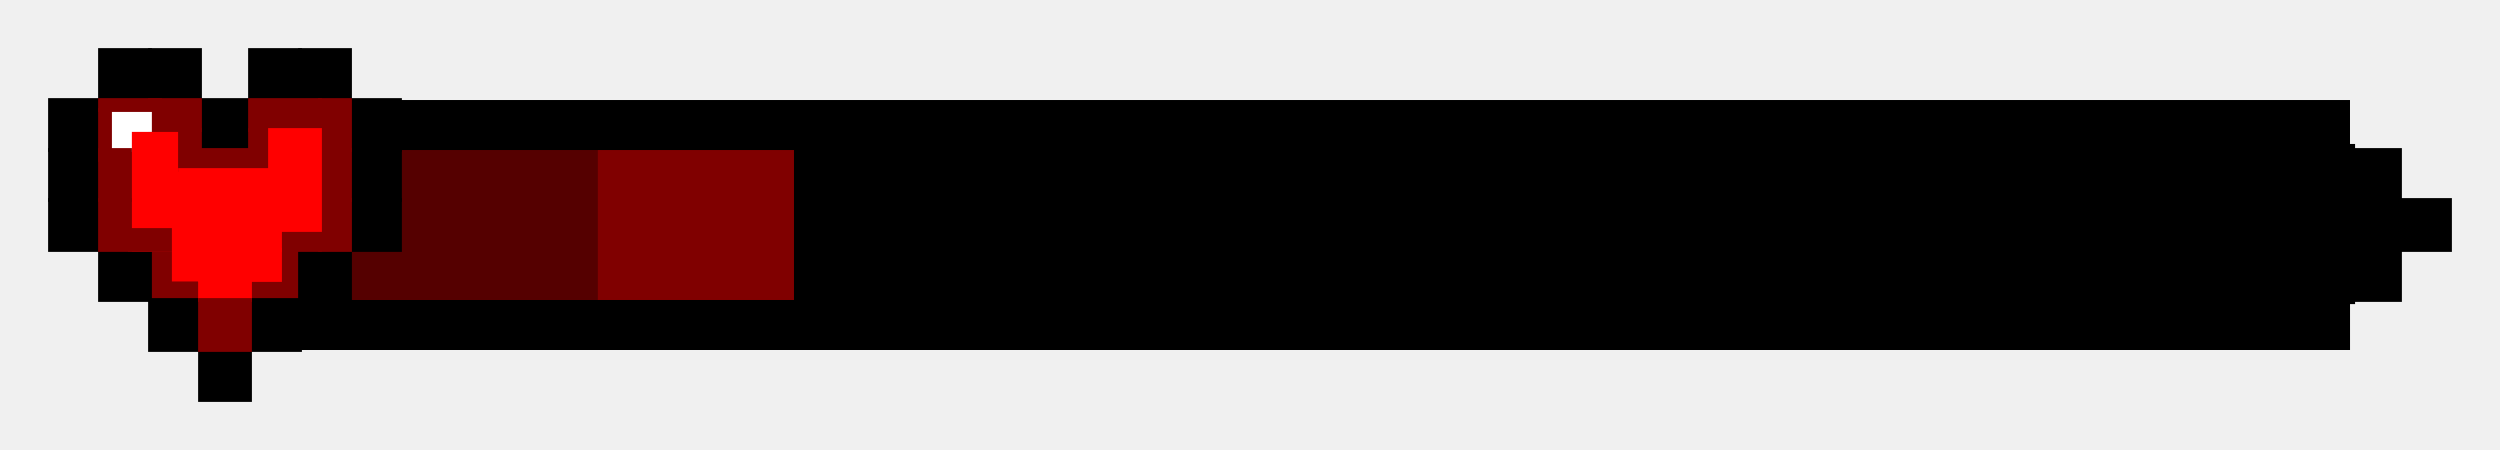
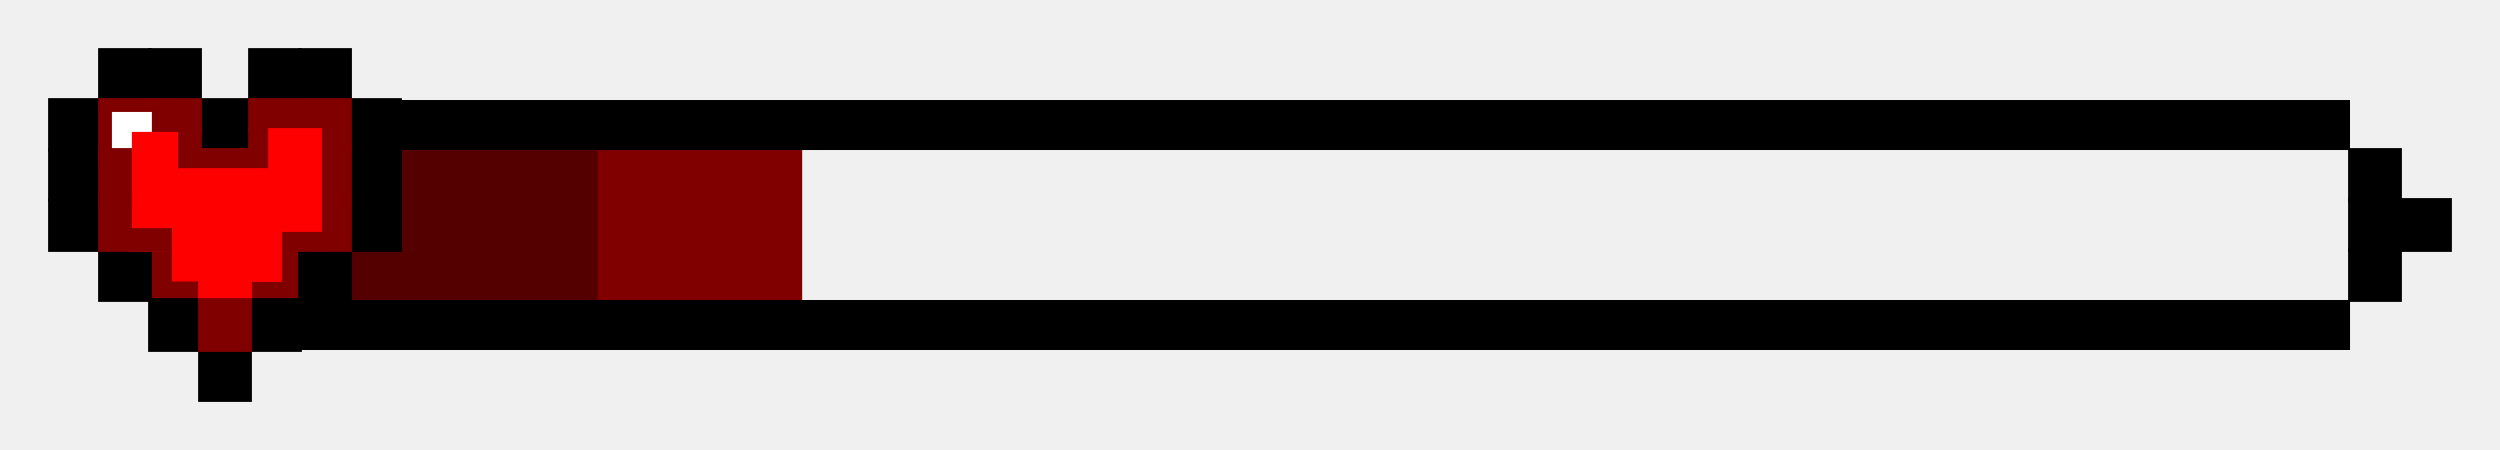
<svg xmlns="http://www.w3.org/2000/svg" width="250" height="45" viewBox="0 0 66.146 11.906" version="1.1" id="svg2758">
  <defs id="defs2752" />
  <g id="layer1" transform="translate(0,-285.0937)">
    <rect style="opacity:1;fill:#550000;fill-opacity:1;fill-rule:nonzero;stroke:#550000;stroke-width:0.115;stroke-miterlimit:4;stroke-dasharray:none;stroke-opacity:1" id="rect4014" width="5.292" height="3.969" x="10.583" y="289.062" />
    <rect style="opacity:1;fill:#800000;fill-opacity:1;fill-rule:nonzero;stroke:#800000;stroke-width:0.115;stroke-miterlimit:4;stroke-dasharray:none;stroke-opacity:1" id="rect4014-9" width="5.292" height="3.969" x="15.875" y="289.062" />
-     <rect style="opacity:1;fill:#000000;fill-opacity:1;fill-rule:nonzero;stroke:#000000;stroke-width:0.319;stroke-miterlimit:4;stroke-dasharray:none;stroke-opacity:1" id="rect4014-568" width="40.985" height="3.918" x="21.167" y="289.062" />
    <rect style="opacity:1;fill:#550000;fill-opacity:1;fill-rule:nonzero;stroke:#550000;stroke-width:0.1;stroke-miterlimit:4;stroke-dasharray:none;stroke-opacity:1" id="rect4225" width="1.323" height="1.323" x="9.26" y="291.708" />
    <rect style="opacity:1;fill:#800000;fill-opacity:1;fill-rule:nonzero;stroke:#800000;stroke-width:0.1;stroke-miterlimit:4;stroke-dasharray:none;stroke-opacity:1" id="rect3460-3-5-0-0" width="0.794" height="0.529" x="4.498" y="292.502" />
    <rect style="opacity:1;fill:#800000;fill-opacity:1;fill-rule:nonzero;stroke:#800000;stroke-width:0.1;stroke-miterlimit:4;stroke-dasharray:none;stroke-opacity:1" id="rect3460-21" width="0.529" height="1.323" x="7.408" y="291.708" />
    <rect style="opacity:1;fill:#800000;fill-opacity:1;fill-rule:nonzero;stroke:#800000;stroke-width:0.1;stroke-miterlimit:4;stroke-dasharray:none;stroke-opacity:1" id="rect3460-3-5-0" width="0.794" height="0.529" x="6.615" y="292.502" />
    <rect style="opacity:1;fill:#ff0000;fill-opacity:1;fill-rule:nonzero;stroke:#ff0000;stroke-width:0.077;stroke-miterlimit:4;stroke-dasharray:none;stroke-opacity:1" id="rect3727-8-0" width="0.794" height="0.794" x="4.498" y="291.708" />
    <rect style="opacity:1;fill:#800000;fill-opacity:1;fill-rule:nonzero;stroke:#800000;stroke-width:0.1;stroke-miterlimit:4;stroke-dasharray:none;stroke-opacity:1" id="rect3460-63-1" width="0.529" height="1.323" x="3.969" y="291.708" />
    <rect style="opacity:1;fill:#000000;fill-opacity:1;fill-rule:nonzero;stroke:#000000;stroke-width:0.1;stroke-miterlimit:4;stroke-dasharray:none;stroke-opacity:1" id="rect3305-0" width="1.323" height="1.323" x="3.969" y="293.031" />
    <rect style="opacity:1;fill:#ff0000;fill-opacity:1;fill-rule:nonzero;stroke:#ff0000;stroke-width:0.1;stroke-miterlimit:4;stroke-dasharray:none;stroke-opacity:1" id="rect3727" width="1.323" height="2.646" x="3.44" y="288.533" />
    <rect style="opacity:1;fill:#000000;fill-opacity:1;fill-rule:nonzero;stroke:#000000;stroke-width:0.1;stroke-miterlimit:4;stroke-dasharray:none;stroke-opacity:1" id="rect3305-35" width="1.323" height="1.323" x="1.323" y="290.385" />
    <rect style="opacity:1;fill:#000000;fill-opacity:1;fill-rule:nonzero;stroke:#000000;stroke-width:0.1;stroke-miterlimit:4;stroke-dasharray:none;stroke-opacity:1" id="rect3305-3" width="1.323" height="1.323" x="2.646" y="286.417" />
    <rect style="opacity:1;fill:#000000;fill-opacity:1;fill-rule:nonzero;stroke:#000000;stroke-width:0.1;stroke-miterlimit:4;stroke-dasharray:none;stroke-opacity:1" id="rect3305-5" width="1.323" height="1.323" x="1.323" y="287.74" />
    <rect style="opacity:1;fill:#000000;fill-opacity:1;fill-rule:nonzero;stroke:#000000;stroke-width:0.1;stroke-miterlimit:4;stroke-dasharray:none;stroke-opacity:1" id="rect3305-87" width="1.323" height="1.323" x="1.323" y="289.062" />
    <rect style="opacity:1;fill:#000000;fill-opacity:1;fill-rule:nonzero;stroke:#000000;stroke-width:0.1;stroke-miterlimit:4;stroke-dasharray:none;stroke-opacity:1" id="rect3305-03" width="1.323" height="1.323" x="5.292" y="294.354" />
    <rect style="opacity:1;fill:#000000;fill-opacity:1;fill-rule:nonzero;stroke:#000000;stroke-width:0.1;stroke-miterlimit:4;stroke-dasharray:none;stroke-opacity:1" id="rect3305-034" width="1.323" height="1.323" x="6.615" y="293.031" />
    <rect style="opacity:1;fill:#000000;fill-opacity:1;fill-rule:nonzero;stroke:#000000;stroke-width:0.1;stroke-miterlimit:4;stroke-dasharray:none;stroke-opacity:1" id="rect3305-38" width="1.323" height="1.323" x="7.938" y="291.708" />
    <rect style="opacity:1;fill:#000000;fill-opacity:1;fill-rule:nonzero;stroke:#000000;stroke-width:0.1;stroke-miterlimit:4;stroke-dasharray:none;stroke-opacity:1" id="rect3305-89" width="1.323" height="1.323" x="9.26" y="290.385" />
    <rect style="opacity:1;fill:#000000;fill-opacity:1;fill-rule:nonzero;stroke:#000000;stroke-width:0.1;stroke-miterlimit:4;stroke-dasharray:none;stroke-opacity:1" id="rect3305-31" width="1.323" height="1.323" x="9.26" y="289.062" />
    <rect style="opacity:1;fill:#000000;fill-opacity:1;fill-rule:nonzero;stroke:#000000;stroke-width:0.1;stroke-miterlimit:4;stroke-dasharray:none;stroke-opacity:1" id="rect3305-2" width="1.323" height="1.323" x="9.26" y="287.74" />
    <rect style="opacity:1;fill:#000000;fill-opacity:1;fill-rule:nonzero;stroke:#000000;stroke-width:0.1;stroke-miterlimit:4;stroke-dasharray:none;stroke-opacity:1" id="rect3305-45" width="1.323" height="1.323" x="7.938" y="286.417" />
    <rect style="opacity:1;fill:#000000;fill-opacity:1;fill-rule:nonzero;stroke:#000000;stroke-width:0.1;stroke-miterlimit:4;stroke-dasharray:none;stroke-opacity:1" id="rect3305-6" width="1.323" height="1.323" x="5.292" y="287.74" />
    <rect style="opacity:1;fill:#000000;fill-opacity:1;fill-rule:nonzero;stroke:#000000;stroke-width:0.1;stroke-miterlimit:4;stroke-dasharray:none;stroke-opacity:1" id="rect3305-48" width="1.323" height="1.323" x="6.615" y="286.417" />
    <rect style="opacity:1;fill:#000000;fill-opacity:1;fill-rule:nonzero;stroke:#000000;stroke-width:0.1;stroke-miterlimit:4;stroke-dasharray:none;stroke-opacity:1" id="rect3305" width="1.323" height="1.323" x="3.969" y="286.417" />
    <rect style="opacity:1;fill:#800000;fill-opacity:1;fill-rule:nonzero;stroke:#800000;stroke-width:0.1;stroke-miterlimit:4;stroke-dasharray:none;stroke-opacity:1" id="rect3460-7" width="1.323" height="0.794" x="3.969" y="287.74" />
    <rect style="opacity:1;fill:#800000;fill-opacity:1;fill-rule:nonzero;stroke:#800000;stroke-width:0.1;stroke-miterlimit:4;stroke-dasharray:none;stroke-opacity:1" id="rect3460-3" width="1.852" height="0.794" x="6.615" y="287.74" />
    <rect style="opacity:1;fill:#800000;fill-opacity:1;fill-rule:nonzero;stroke:#800000;stroke-width:0.1;stroke-miterlimit:4;stroke-dasharray:none;stroke-opacity:1" id="rect3460-6" width="0.794" height="1.323" x="8.467" y="287.74" />
    <rect style="opacity:1;fill:#800000;fill-opacity:1;fill-rule:nonzero;stroke:#800000;stroke-width:0.1;stroke-miterlimit:4;stroke-dasharray:none;stroke-opacity:1" id="rect3460-4" width="1.323" height="0.529" x="5.292" y="289.062" />
    <rect style="opacity:1;fill:#800000;fill-opacity:1;fill-rule:nonzero;stroke:#800000;stroke-width:0.1;stroke-miterlimit:4;stroke-dasharray:none;stroke-opacity:1" id="rect3460-79" width="0.794" height="1.323" x="8.467" y="289.062" />
    <rect style="opacity:1;fill:#800000;fill-opacity:1;fill-rule:nonzero;stroke:#800000;stroke-width:0.1;stroke-miterlimit:4;stroke-dasharray:none;stroke-opacity:1" id="rect3460-72" width="0.794" height="1.323" x="8.467" y="290.385" />
    <rect style="opacity:1;fill:#ffffff;fill-opacity:1;fill-rule:nonzero;stroke:#ffffff;stroke-width:0.1;stroke-miterlimit:4;stroke-dasharray:none;stroke-opacity:1" id="rect3585" width="1.058" height="0.529" x="2.91" y="288.004" />
    <rect style="opacity:1;fill:#ffffff;fill-opacity:1;fill-rule:nonzero;stroke:#ffffff;stroke-width:0.1;stroke-miterlimit:4;stroke-dasharray:none;stroke-opacity:1" id="rect3587" width="0.529" height="0.529" x="2.91" y="288.533" />
    <rect style="opacity:1;fill:#800000;fill-opacity:1;fill-rule:nonzero;stroke:#800000;stroke-width:0.1;stroke-miterlimit:4;stroke-dasharray:none;stroke-opacity:1" id="rect3589" width="1.587" height="0.265" x="2.646" y="287.74" />
    <rect style="opacity:1;fill:#800000;fill-opacity:1;fill-rule:nonzero;stroke:#800000;stroke-width:0.1;stroke-miterlimit:4;stroke-dasharray:none;stroke-opacity:1" id="rect3591" width="0.265" height="1.323" x="2.646" y="288.004" />
    <rect style="opacity:1;fill:#800000;fill-opacity:1;fill-rule:nonzero;stroke:#800000;stroke-width:0.1;stroke-miterlimit:4;stroke-dasharray:none;stroke-opacity:1" id="rect3460-4-5" width="0.529" height="1.058" x="4.762" y="288.533" />
    <rect style="opacity:1;fill:#800000;fill-opacity:1;fill-rule:nonzero;stroke:#800000;stroke-width:0.1;stroke-miterlimit:4;stroke-dasharray:none;stroke-opacity:1" id="rect3460-4-5-6" width="0.529" height="1.058" x="6.615" y="288.533" />
    <rect style="opacity:1;fill:#800000;fill-opacity:1;fill-rule:nonzero;stroke:#800000;stroke-width:0.1;stroke-miterlimit:4;stroke-dasharray:none;stroke-opacity:1" id="rect3460-3-5" width="1.058" height="0.529" x="7.408" y="291.179" />
    <rect style="opacity:1;fill:#ff0000;fill-opacity:1;fill-rule:nonzero;stroke:#ff0000;stroke-width:0.1;stroke-miterlimit:4;stroke-dasharray:none;stroke-opacity:1" id="rect3727-6" width="2.381" height="1.588" x="4.763" y="289.592" />
    <rect style="opacity:1;fill:#ff0000;fill-opacity:1;fill-rule:nonzero;stroke:#ff0000;stroke-width:0.1;stroke-miterlimit:4;stroke-dasharray:none;stroke-opacity:1" id="rect3727-0" width="1.323" height="2.646" x="7.144" y="288.533" />
    <rect style="opacity:1;fill:#ff0000;fill-opacity:1;fill-rule:nonzero;stroke:#ff0000;stroke-width:0.1;stroke-miterlimit:4;stroke-dasharray:none;stroke-opacity:1" id="rect3727-5" width="2.117" height="0.794" x="5.292" y="291.708" />
    <rect style="opacity:1;fill:#800000;fill-opacity:1;fill-rule:nonzero;stroke:#800000;stroke-width:0.1;stroke-miterlimit:4;stroke-dasharray:none;stroke-opacity:1" id="rect3460" width="0.794" height="1.323" x="2.646" y="289.062" />
    <rect style="opacity:1;fill:#000000;fill-opacity:1;fill-rule:nonzero;stroke:#000000;stroke-width:0.1;stroke-miterlimit:4;stroke-dasharray:none;stroke-opacity:1" id="rect3305-4" width="1.323" height="1.323" x="2.646" y="291.708" />
    <rect style="opacity:1;fill:#ff0000;fill-opacity:1;fill-rule:nonzero;stroke:#ff0000;stroke-width:0.1;stroke-miterlimit:4;stroke-dasharray:none;stroke-opacity:1" id="rect3727-2" width="3.969" height="0.529" x="3.44" y="291.179" />
    <rect style="opacity:1;fill:#800000;fill-opacity:1;fill-rule:nonzero;stroke:#800000;stroke-width:0.1;stroke-miterlimit:4;stroke-dasharray:none;stroke-opacity:1" id="rect3460-2" width="0.794" height="1.323" x="2.646" y="290.385" />
    <rect style="opacity:1;fill:#800000;fill-opacity:1;fill-rule:nonzero;stroke:#800000;stroke-width:0.1;stroke-miterlimit:4;stroke-dasharray:none;stroke-opacity:1" id="rect3460-3-5-5" width="1.058" height="0.529" x="3.44" y="291.179" />
    <rect style="opacity:1;fill:#ff0000;fill-opacity:1;fill-rule:nonzero;stroke:#ff0000;stroke-width:0.1;stroke-miterlimit:4;stroke-dasharray:none;stroke-opacity:1" id="rect3727-8" width="1.323" height="0.529" x="5.292" y="292.502" />
    <rect style="opacity:1;fill:#800000;fill-opacity:1;fill-rule:nonzero;stroke:#800000;stroke-width:0.1;stroke-miterlimit:4;stroke-dasharray:none;stroke-opacity:1" id="rect3460-63" width="1.323" height="1.323" x="5.292" y="293.031" />
    <rect style="opacity:1;fill:#000000;fill-opacity:1;fill-rule:nonzero;stroke:none;stroke-width:0.624;stroke-miterlimit:4;stroke-dasharray:none;stroke-opacity:1" id="rect3305-2-1" width="51.594" height="1.323" x="10.583" y="287.74" />
    <rect style="opacity:1;fill:#000000;fill-opacity:1;fill-rule:nonzero;stroke:#000000;stroke-width:0.1;stroke-miterlimit:4;stroke-dasharray:none;stroke-opacity:1" id="rect3305-48-8" width="1.323" height="1.323" x="62.177" y="289.062" />
    <rect style="opacity:1;fill:#000000;fill-opacity:1;fill-rule:nonzero;stroke:#000000;stroke-width:0.1;stroke-miterlimit:4;stroke-dasharray:none;stroke-opacity:1" id="rect3305-48-5" width="1.323" height="1.323" x="63.5" y="290.385" />
    <rect style="opacity:1;fill:#000000;fill-opacity:1;fill-rule:nonzero;stroke:#000000;stroke-width:0.1;stroke-miterlimit:4;stroke-dasharray:none;stroke-opacity:1" id="rect3305-48-50" width="1.323" height="1.323" x="62.177" y="291.708" />
    <rect style="opacity:1;fill:#000000;fill-opacity:1;fill-rule:nonzero;stroke:none;stroke-width:0.64;stroke-miterlimit:4;stroke-dasharray:none;stroke-opacity:1" id="rect3305-48-3" width="54.24" height="1.323" x="7.938" y="293.031" />
    <rect style="opacity:1;fill:#000000;fill-opacity:1;fill-rule:nonzero;stroke:#000000;stroke-width:0.1;stroke-miterlimit:4;stroke-dasharray:none;stroke-opacity:1" id="rect3996" width="1.323" height="1.323" x="62.177" y="290.385" />
  </g>
</svg>
